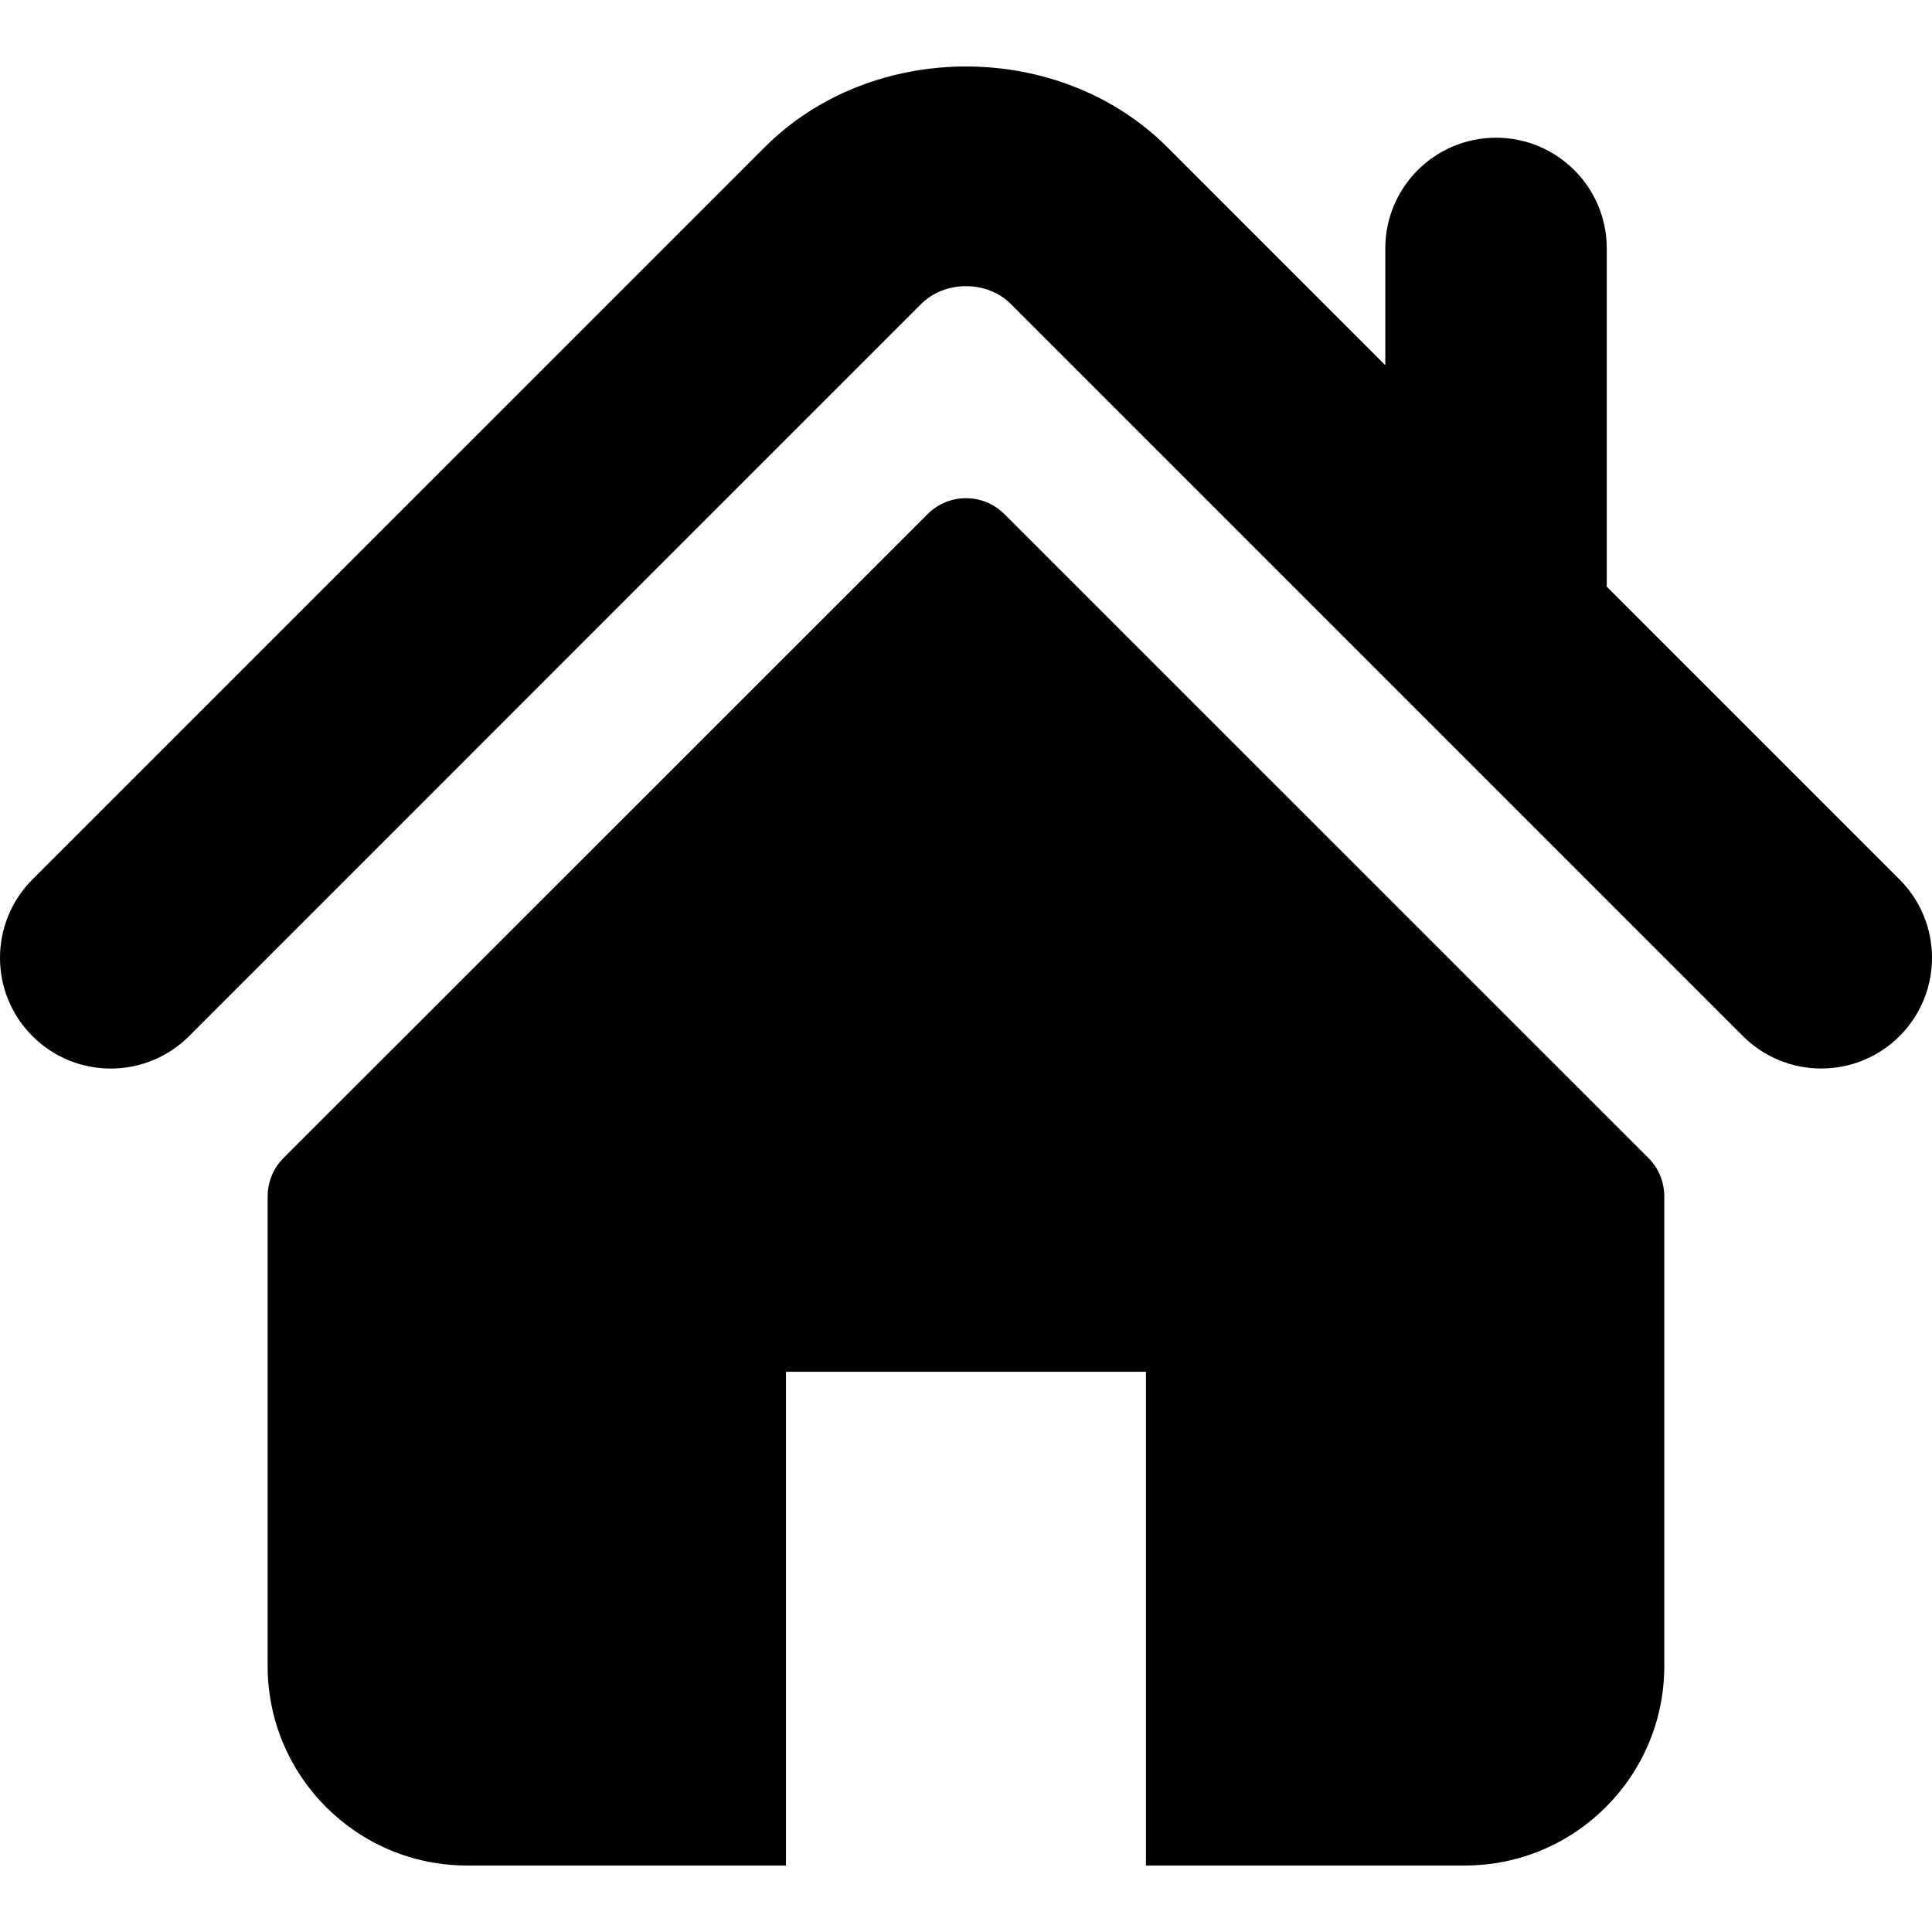
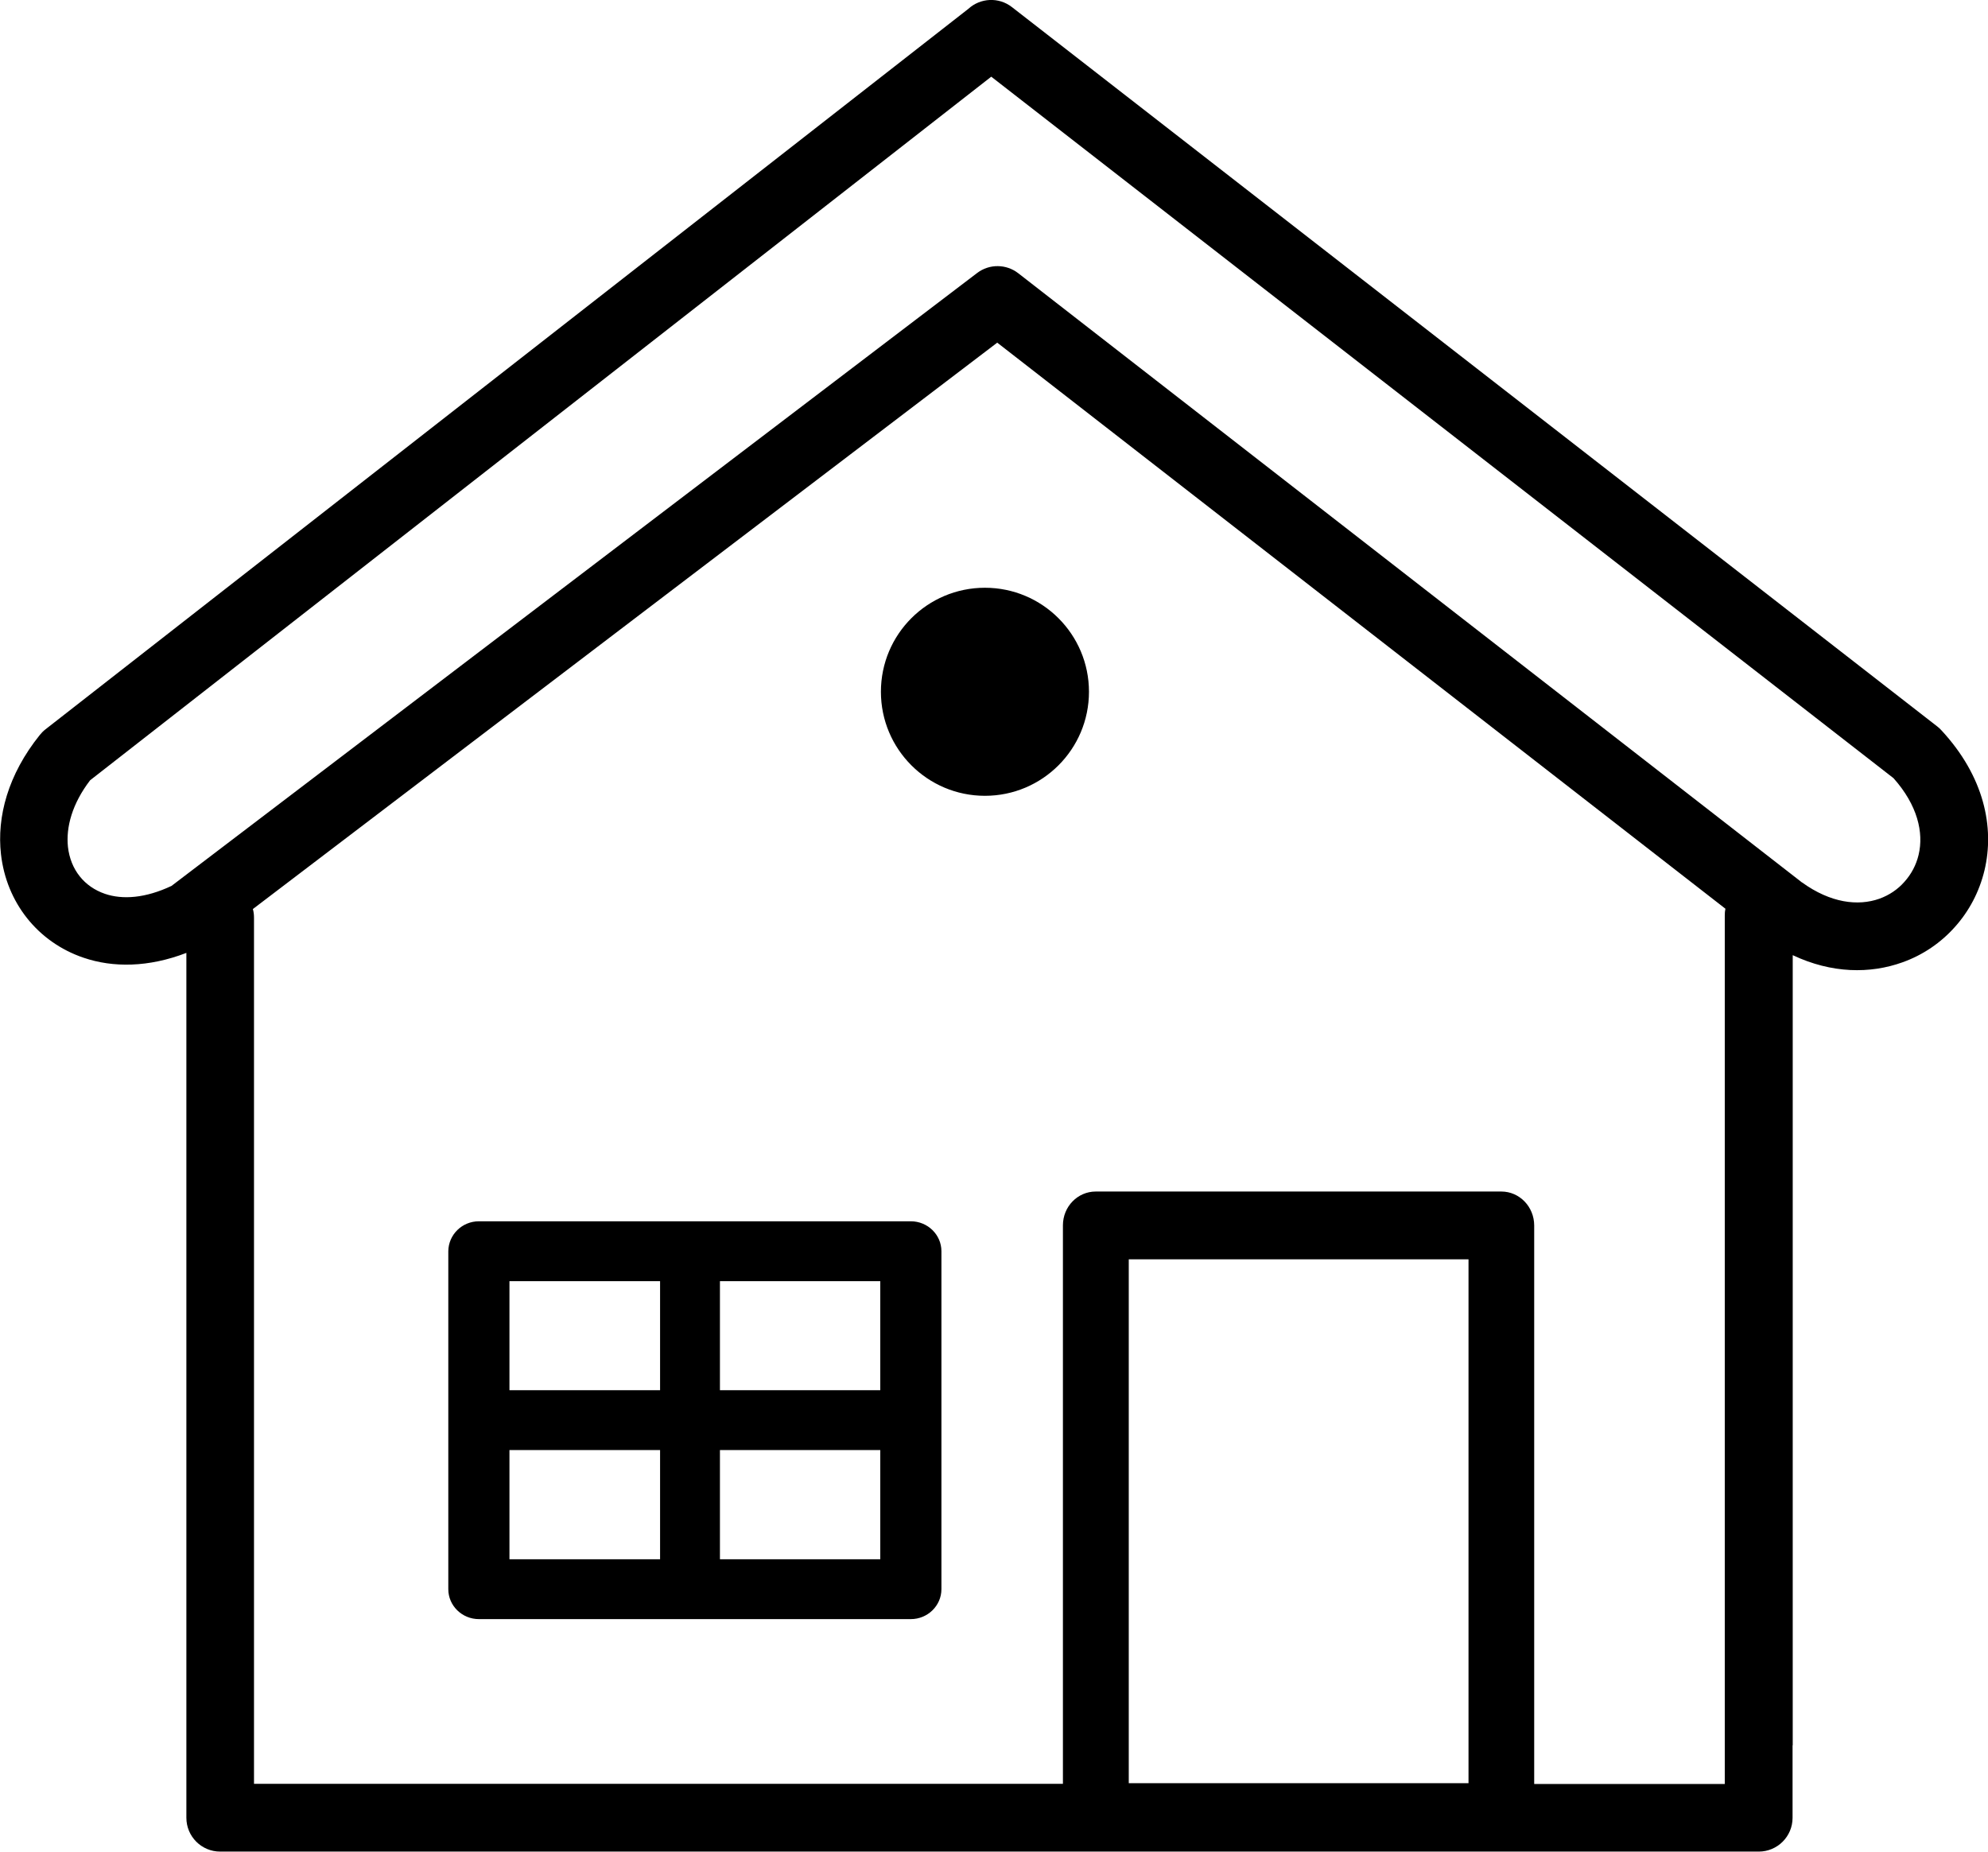
- <svg xmlns="http://www.w3.org/2000/svg" version="1.1" id="Capa_1" x="0px" y="0px" width="495.398px" height="495.398px" viewBox="0 0 495.398 495.398" style="enable-background:new 0 0 495.398 495.398;" xml:space="preserve">
+ <svg xmlns="http://www.w3.org/2000/svg" version="1.1" id="Layer_1" x="0px" y="0px" viewBox="0 0 122.88 114.45" style="enable-background:new 0 0 122.88 114.45" xml:space="preserve">
+   <style type="text/css">.st0{fill-rule:evenodd;clip-rule:evenodd;}</style>
  <g>
-     <g>
-       <g>
-         <path d="M487.083,225.514l-75.08-75.08V63.704c0-15.682-12.708-28.391-28.413-28.391c-15.669,0-28.377,12.709-28.377,28.391     v29.941L299.31,37.74c-27.639-27.624-75.694-27.575-103.27,0.05L8.312,225.514c-11.082,11.104-11.082,29.071,0,40.158     c11.087,11.101,29.089,11.101,40.172,0l187.71-187.729c6.115-6.083,16.893-6.083,22.976-0.018l187.742,187.747     c5.567,5.551,12.825,8.312,20.081,8.312c7.271,0,14.541-2.764,20.091-8.312C498.17,254.586,498.17,236.619,487.083,225.514z" />
-         <path d="M257.561,131.836c-5.454-5.451-14.285-5.451-19.723,0L72.712,296.913c-2.607,2.606-4.085,6.164-4.085,9.877v120.401     c0,28.253,22.908,51.16,51.16,51.16h81.754v-126.61h92.299v126.61h81.755c28.251,0,51.159-22.907,51.159-51.159V306.79     c0-3.713-1.465-7.271-4.085-9.877L257.561,131.836z" />
-       </g>
-     </g>
+     <path class="st0" d="M110.8,107.88v4.48c0,1.16-0.94,2.09-2.09,2.09h-95.1c-1.16,0-2.09-0.94-2.09-2.09v-4.48V84.2v-25.3 c-2.34,0.9-4.53,0.92-6.35,0.3c-1.42-0.48-2.62-1.34-3.5-2.45c-0.88-1.11-1.44-2.46-1.61-3.95c-0.26-2.31,0.43-4.92,2.4-7.37l0,0 c0.1-0.12,0.21-0.24,0.34-0.34L59.85,0.55c0.74-0.68,1.88-0.75,2.7-0.11l57.19,44.46l0,0c0.09,0.07,0.17,0.14,0.25,0.23 c2.65,2.85,3.31,6.01,2.67,8.68c-0.32,1.32-0.95,2.51-1.82,3.48c-0.87,0.98-1.98,1.74-3.24,2.19c-2,0.72-4.38,0.7-6.79-0.44V84.2 V107.88L110.8,107.88z M5.57,48.23c-1.11,1.45-1.5,2.9-1.37,4.12c0.08,0.7,0.33,1.32,0.73,1.82c0.39,0.49,0.92,0.86,1.56,1.08 c1.09,0.37,2.5,0.27,4.11-0.49l49.79-37.88c0.77-0.59,1.82-0.56,2.55,0.01l0,0l48.37,37.6c0.02,0.02,0.04,0.04,0.07,0.05 c1.77,1.28,3.47,1.48,4.79,1.01c0.61-0.22,1.14-0.58,1.55-1.05c0.42-0.47,0.72-1.03,0.87-1.66c0.33-1.38-0.07-3.08-1.55-4.74 L61.27,4.74L5.57,48.23L5.57,48.23z M29.6,75.49h26.7c1.04,0,1.89,0.83,1.89,1.85v20.89c0,1.02-0.85,1.85-1.89,1.85H29.6 c-1.04,0-1.89-0.83-1.89-1.85V77.34C27.72,76.32,28.56,75.49,29.6,75.49L29.6,75.49z M67.73,73.65H92.8c1.12,0,2.03,0.94,2.03,2.1 v34.52h11.78V56.57c0-0.14,0.01-0.27,0.04-0.4L61.64,21.18L15.63,56.19c0.05,0.17,0.07,0.35,0.07,0.54v53.53h50V75.74 C65.7,74.58,66.61,73.65,67.73,73.65L67.73,73.65z M90.77,77.84h-21v32.38h21V77.84L90.77,77.84z M54.41,89.63H44.5v6.75h9.91 V89.63L54.41,89.63z M40.8,89.63h-9.31v6.75h9.31V89.63L40.8,89.63z M31.49,85.93h9.31v-6.74h-9.31V85.93L31.49,85.93z M44.5,85.93 h9.91v-6.74H44.5V85.93L44.5,85.93z M60.88,36.33c3.55,0,6.43,2.88,6.43,6.43c0,3.55-2.88,6.43-6.43,6.43 c-3.55,0-6.43-2.88-6.43-6.43C54.45,39.2,57.33,36.33,60.88,36.33L60.88,36.33z" />
  </g>
-   <g>
- </g>
-   <g>
- </g>
-   <g>
- </g>
-   <g>
- </g>
-   <g>
- </g>
-   <g>
- </g>
-   <g>
- </g>
-   <g>
- </g>
-   <g>
- </g>
-   <g>
- </g>
-   <g>
- </g>
-   <g>
- </g>
-   <g>
- </g>
-   <g>
- </g>
-   <g>
- </g>
</svg>
